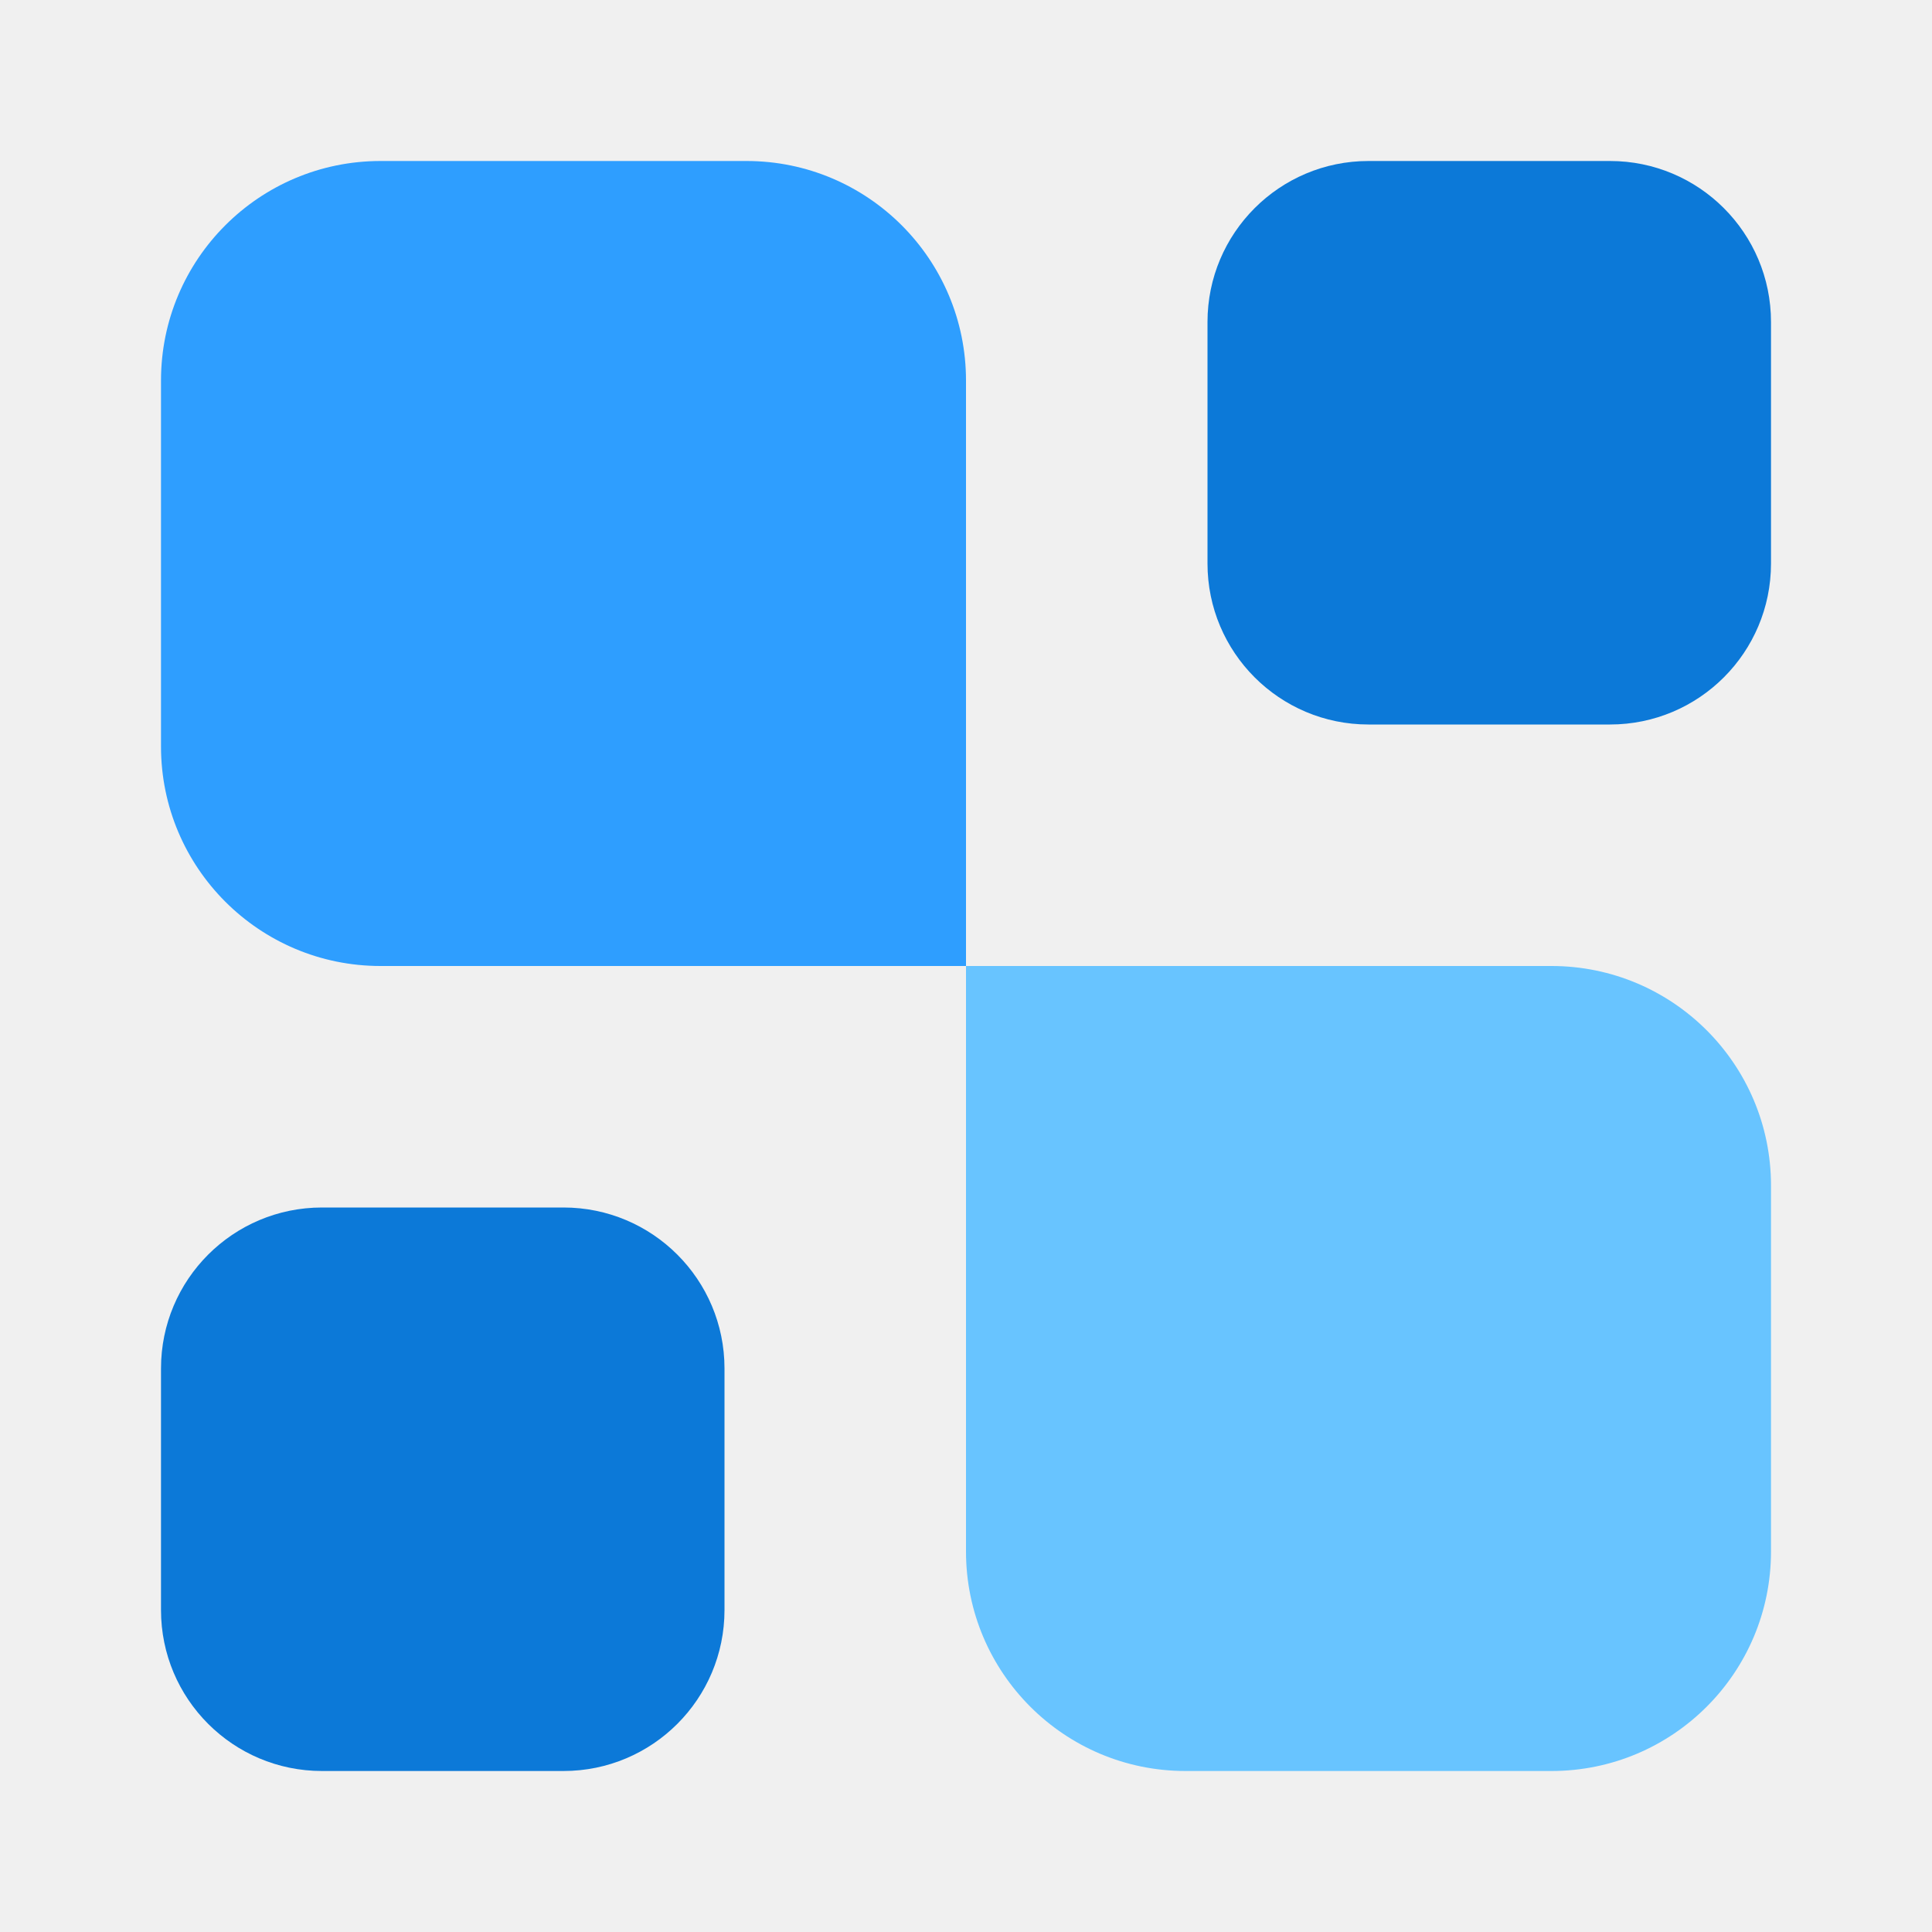
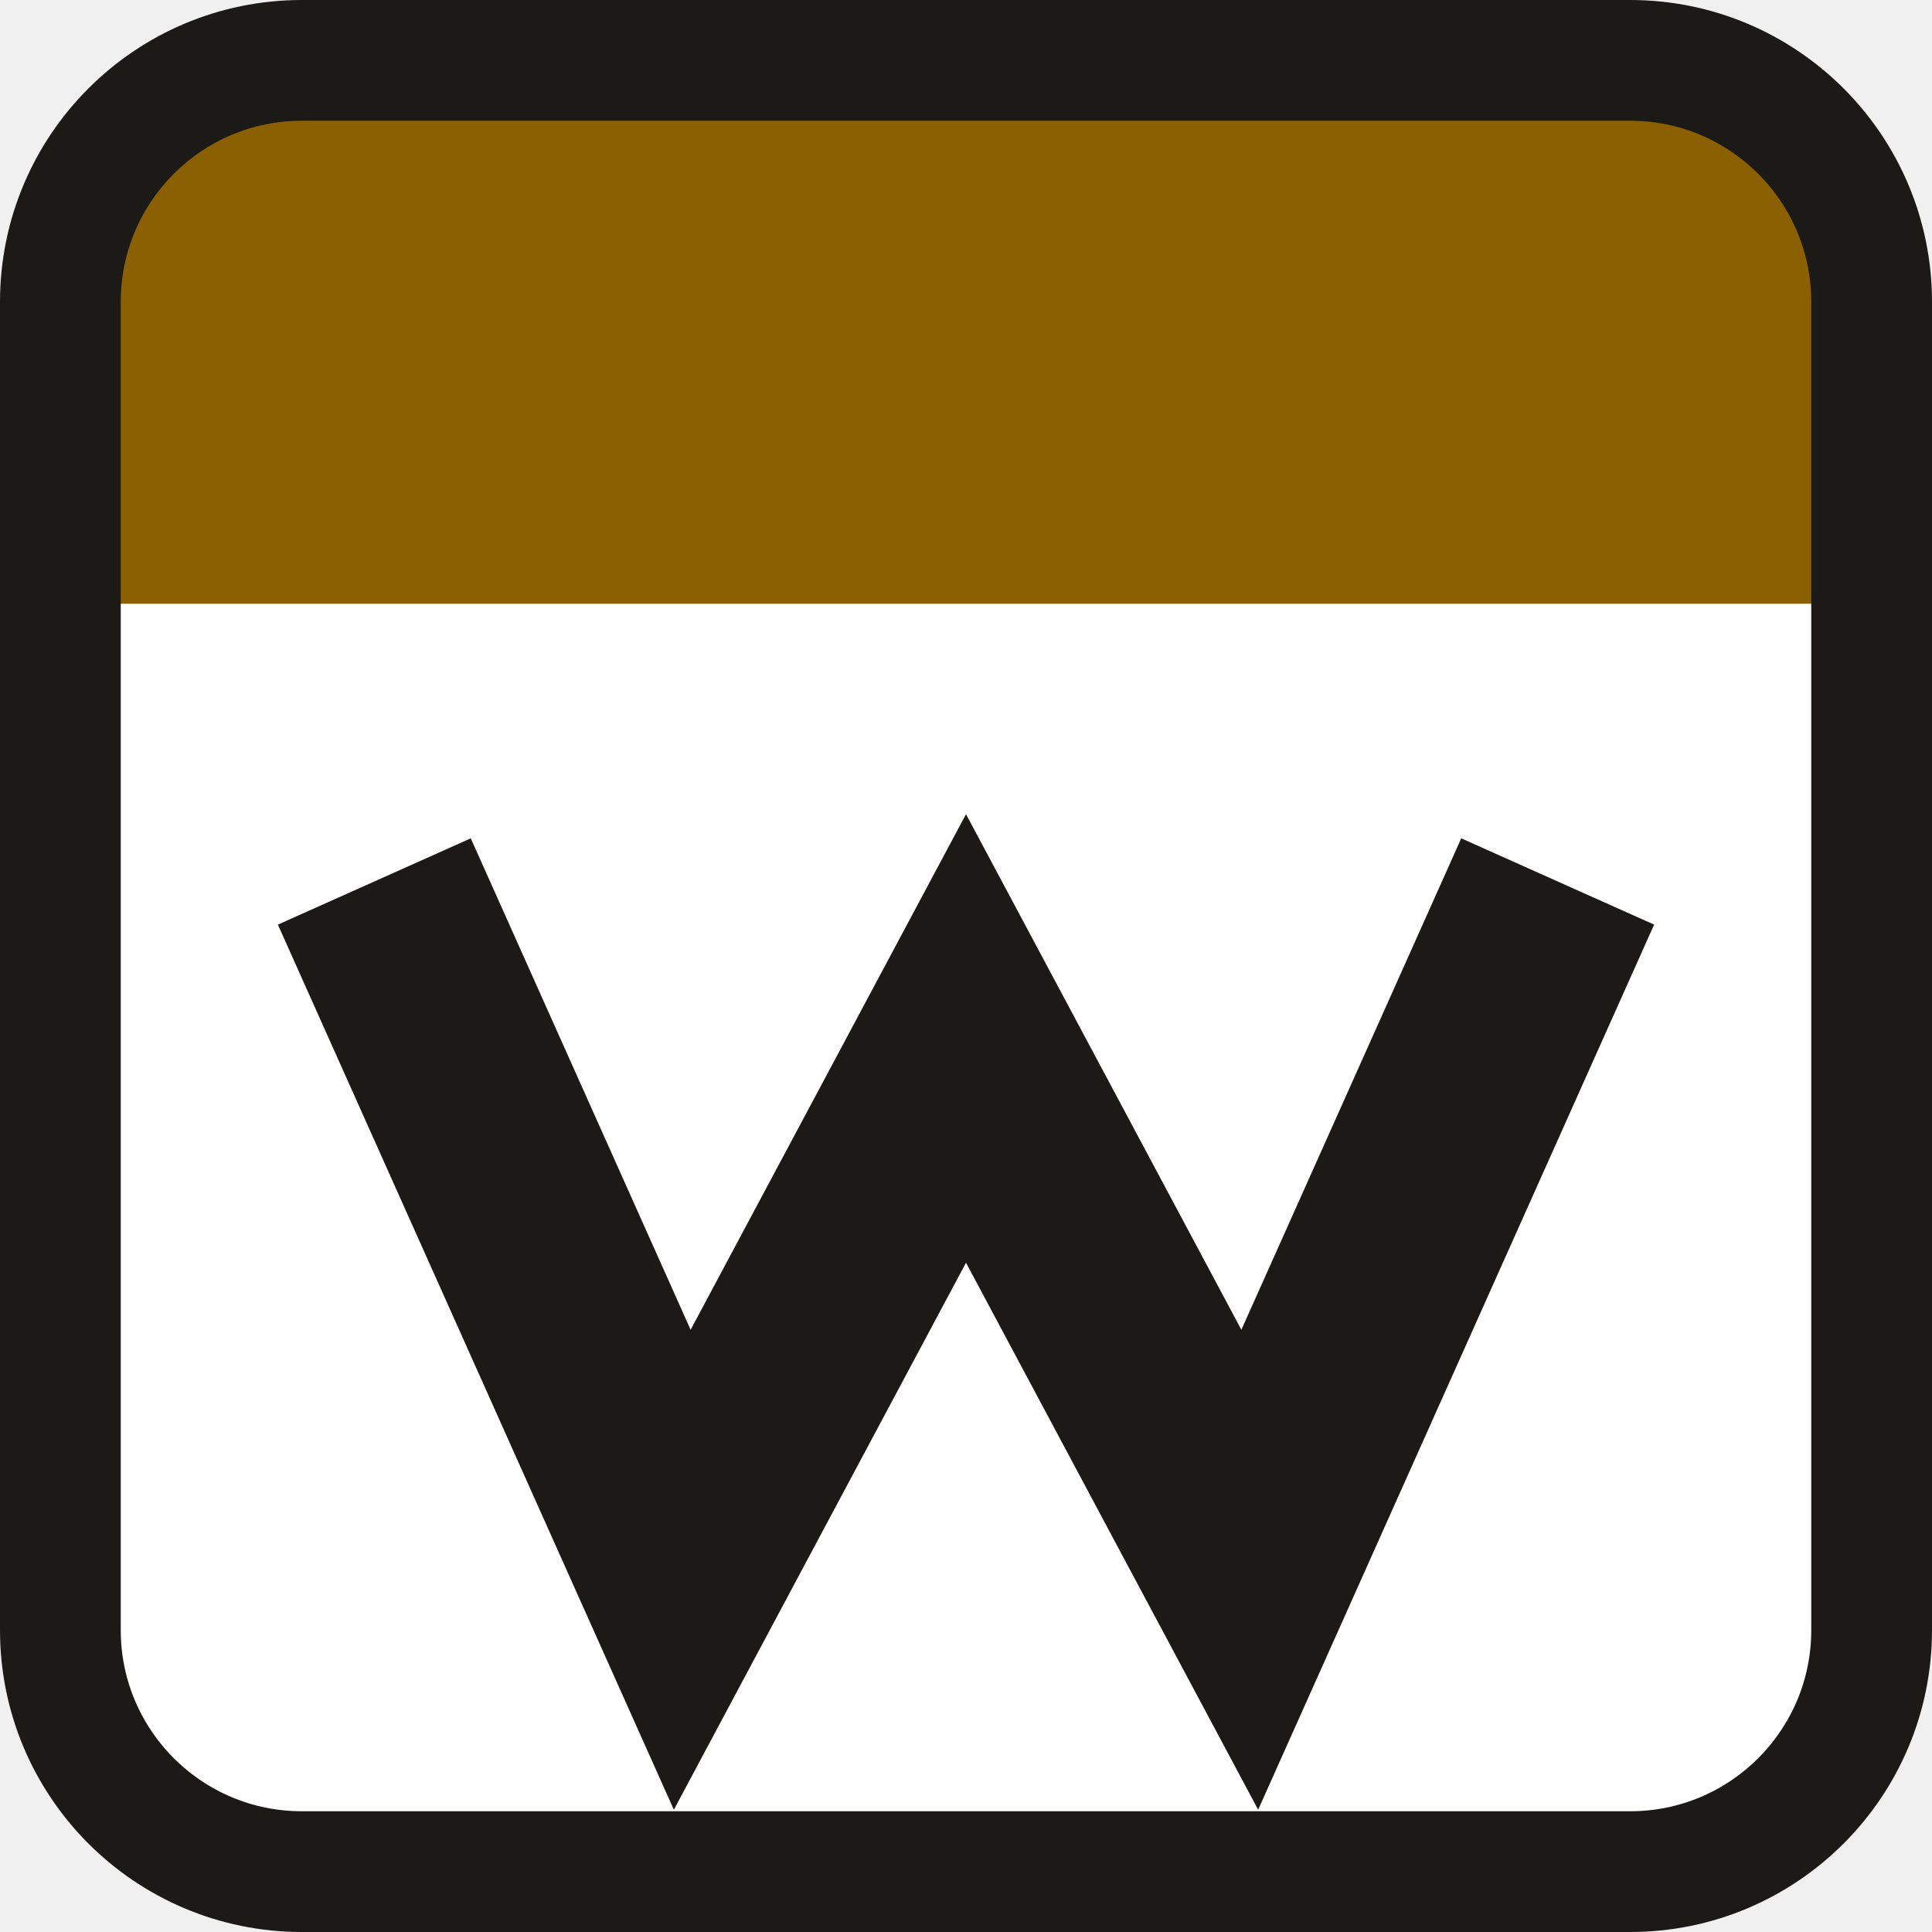
- <svg xmlns="http://www.w3.org/2000/svg" width="24" height="24" viewBox="0 0 24 24" fill="none">
-   <path d="M22 19.273C22 20.779 20.779 22 19.273 22H14.727C13.221 22 12 20.779 12 19.273V12H19.273C20.779 12 22 13.221 22 14.727V19.273Z" fill="#68C4FF" />
-   <path d="M20 2C21.105 2 22 2.895 22 4V7C22 8.105 21.105 9 20 9H17C15.895 9 15 8.105 15 7V4C15 2.895 15.895 2 17 2H20Z" fill="#0C79D8" />
-   <path d="M7 15C8.105 15 9 15.895 9 17V20C9 21.105 8.105 22 7 22H4C2.895 22 2 21.105 2 20V17C2 15.895 2.895 15 4 15H7Z" fill="#0C79D8" />
-   <path d="M12 12H4.727C3.221 12 2 10.779 2 9.273V4.727C2 3.221 3.221 2 4.727 2H9.273C10.779 2 12 3.221 12 4.727V12Z" fill="#2E9EFF" />
+ <svg xmlns="http://www.w3.org/2000/svg" viewBox="0 0 32 32" width="32" height="32">
+   <rect x="1" y="1" width="30" height="30" rx="4" fill="#FFFFFF" />
+   <path d="M1 10V5a4 4 0 0 1 4 -4h22a4 4 0 0 1 4 4V10z" fill="#8B6002" />
+   <rect x="1" y="1" width="30" height="30" rx="4" fill="none" stroke="#1C1A17" stroke-width="2" />
+   <path d="M6.2 14.6 L11.3 26 L16 17.2 L20.7 26 L25.8 14.6" fill="none" stroke="#1C1A17" stroke-width="3.5" stroke-linejoin="miter" stroke-miterlimit="6" stroke-linecap="butt" />
</svg>
